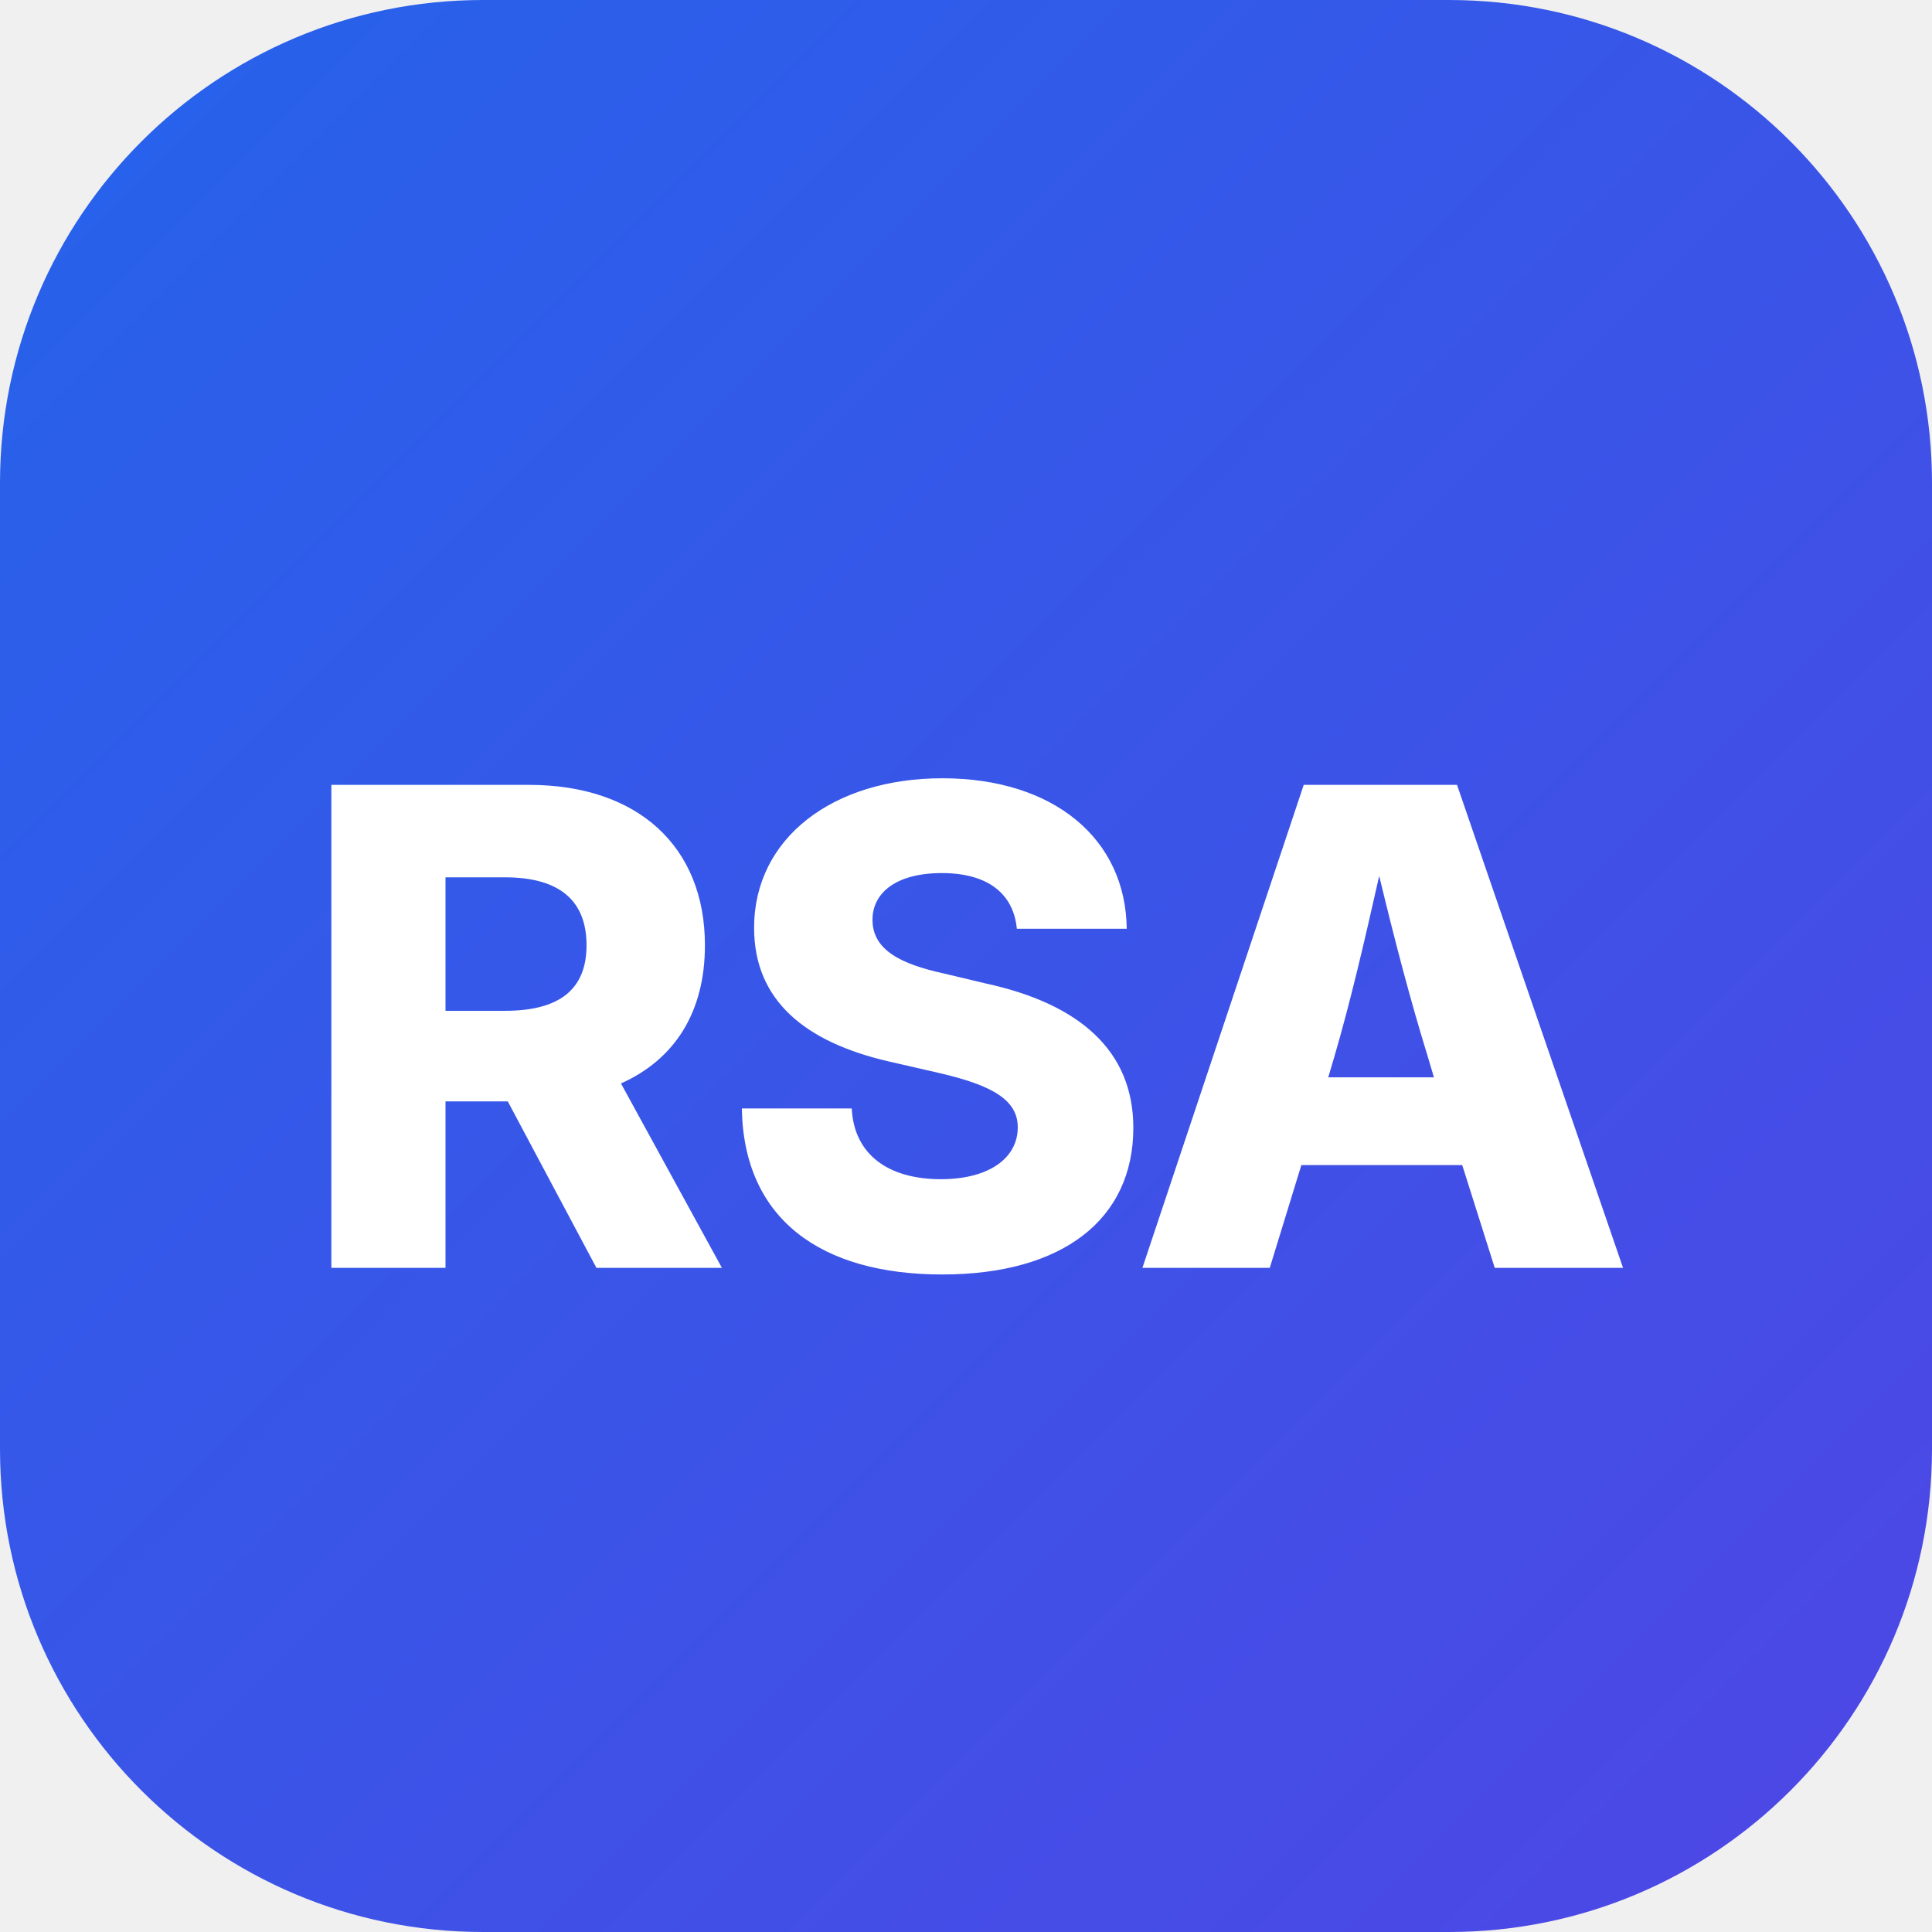
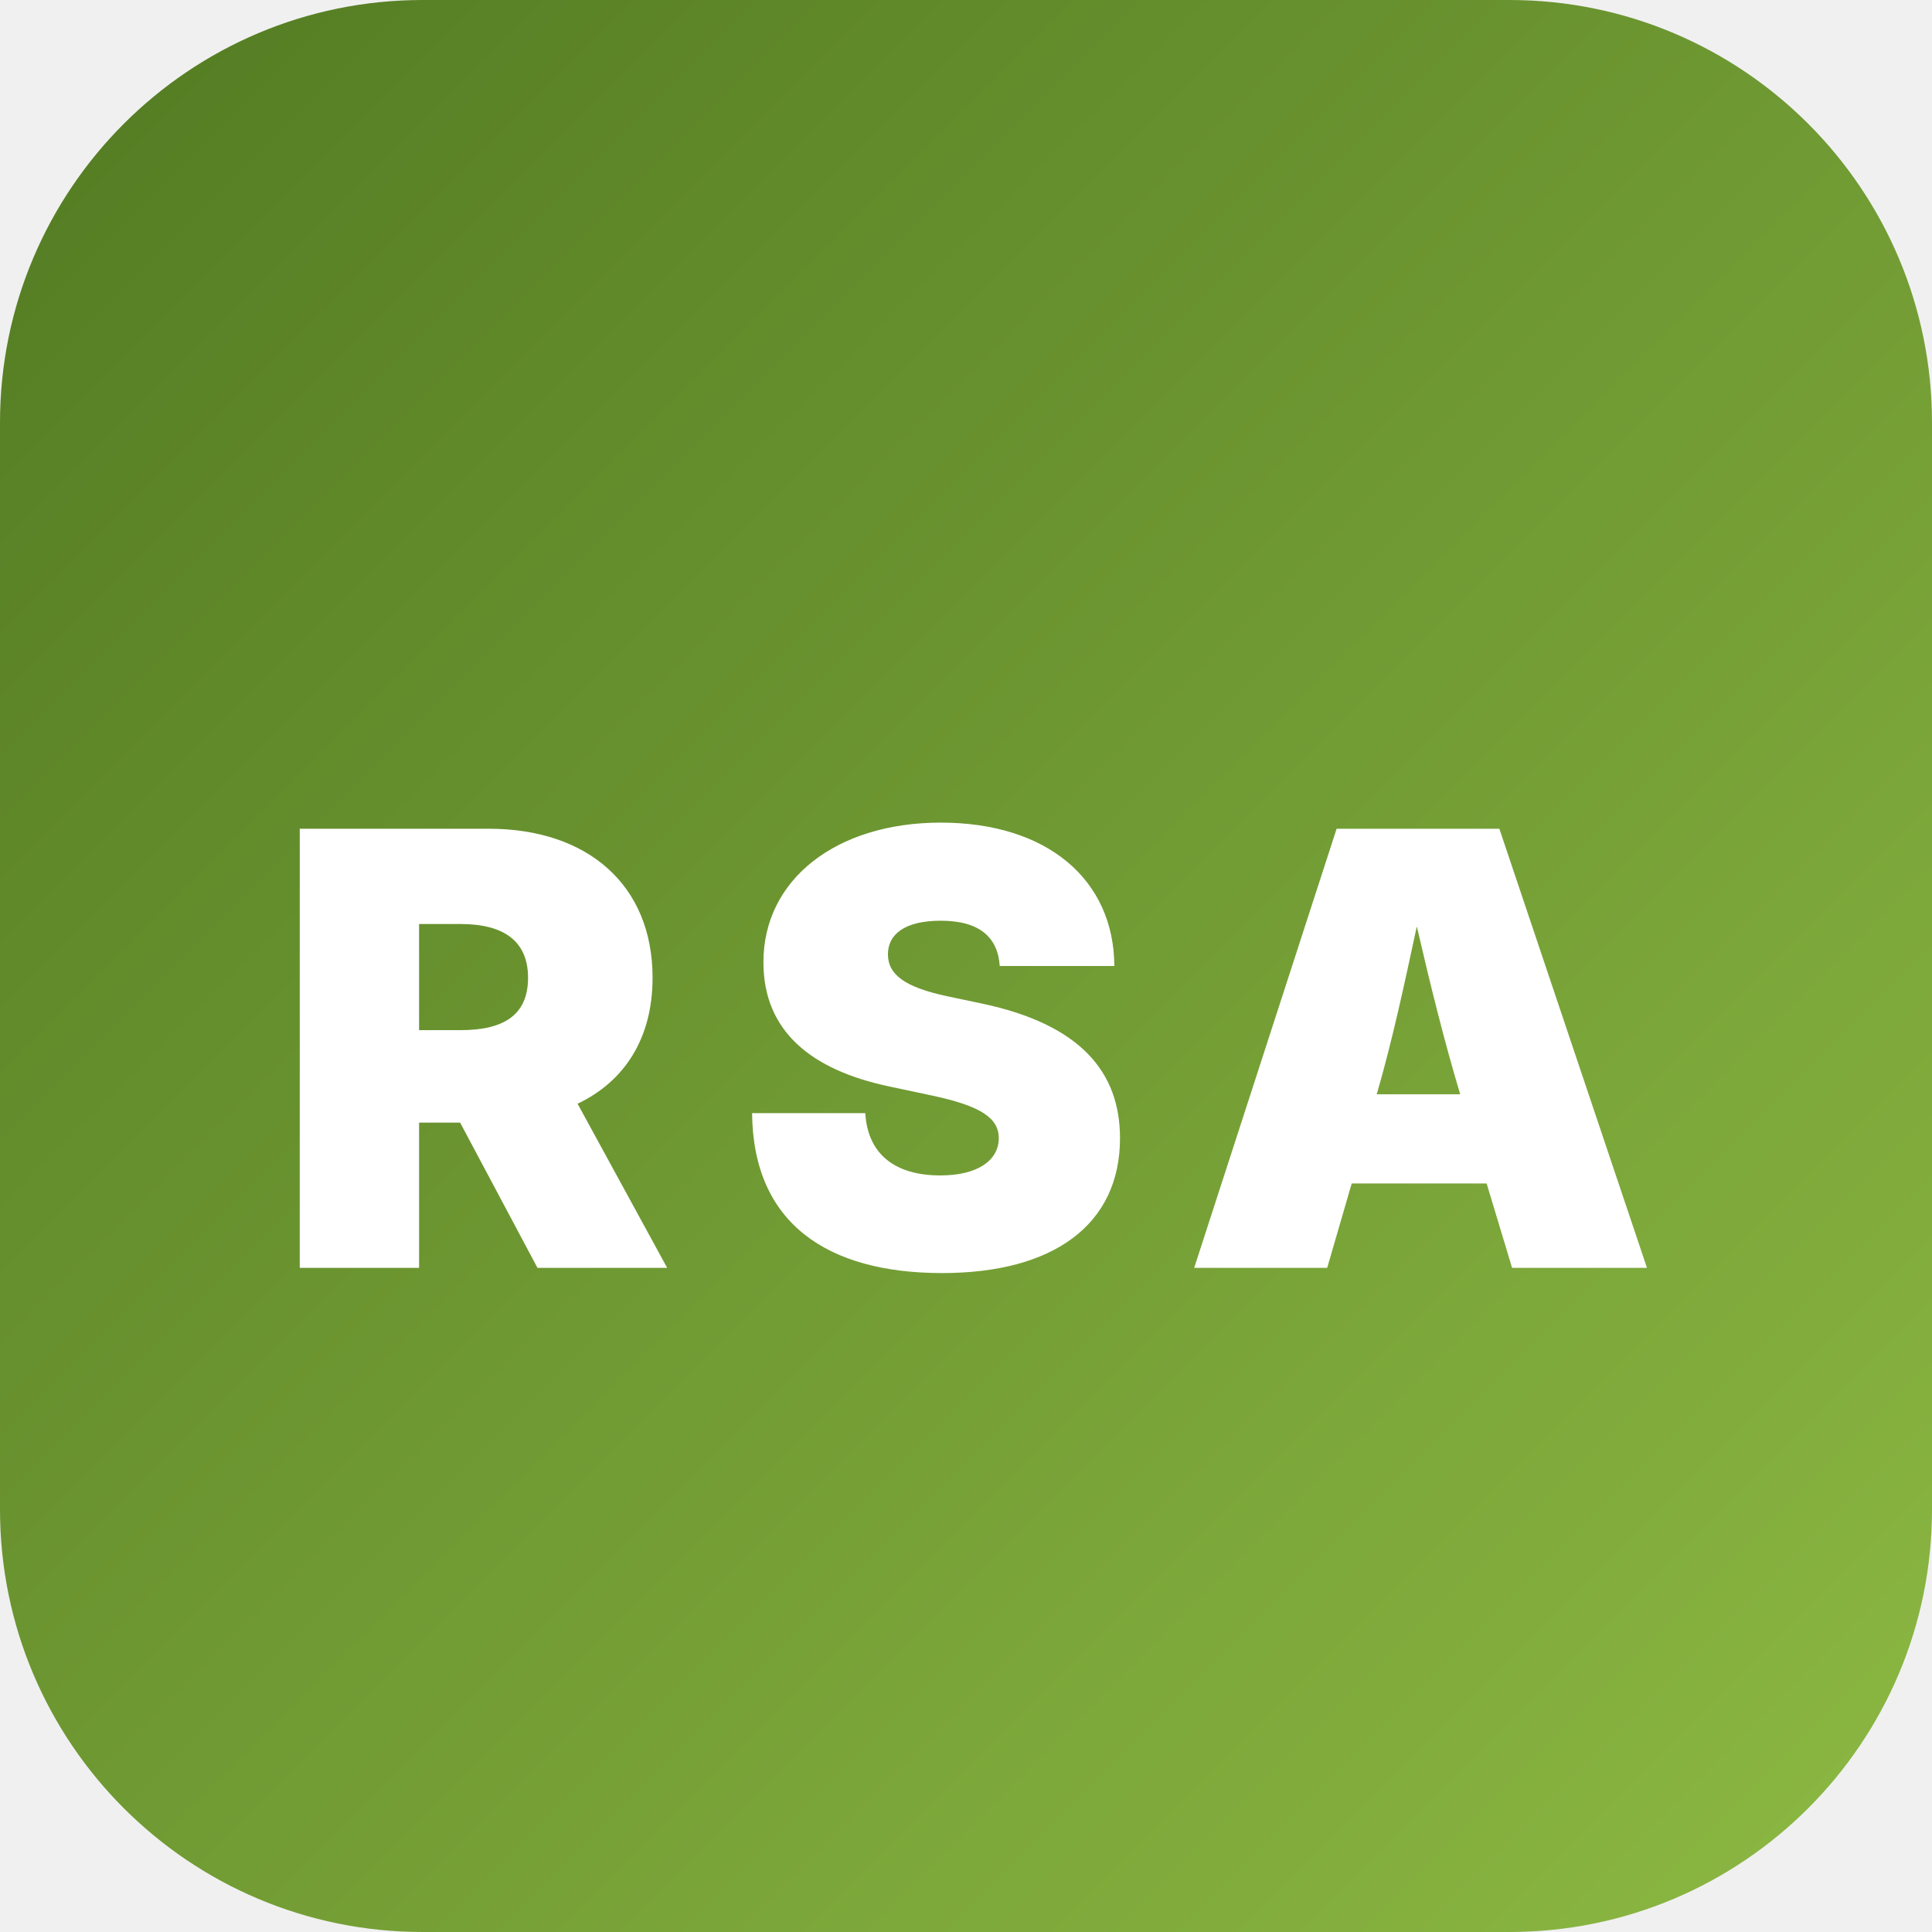
<svg xmlns="http://www.w3.org/2000/svg" viewBox="0 0 64 64">
  <defs>
    <linearGradient id="g" x1="0%" y1="0%" x2="100%" y2="100%">
-       <stop offset="0%" stop-color="#2563eb" />
-       <stop offset="100%" stop-color="#4f46e5" />
+       <stop offset="0%" stop-color="#527a22" />
+       <stop offset="100%" stop-color="#8db943" />
    </linearGradient>
  </defs>
-   <rect width="64" height="64" rx="16" fill="url(#g)" />
-   <text x="32" y="42" font-family="system-ui, -apple-system, sans-serif" font-weight="800" font-size="22" fill="#ffffff" text-anchor="middle" letter-spacing="-0.5">RSA</text>
+   <rect width="64" height="64" rx="14" fill="url(#g)" />
+   <text x="32" y="42" font-family="'Inter', 'Montserrat', system-ui, sans-serif" font-weight="900" font-size="20" fill="#ffffff" text-anchor="middle" letter-spacing="0.1em">RSA</text>
</svg>
